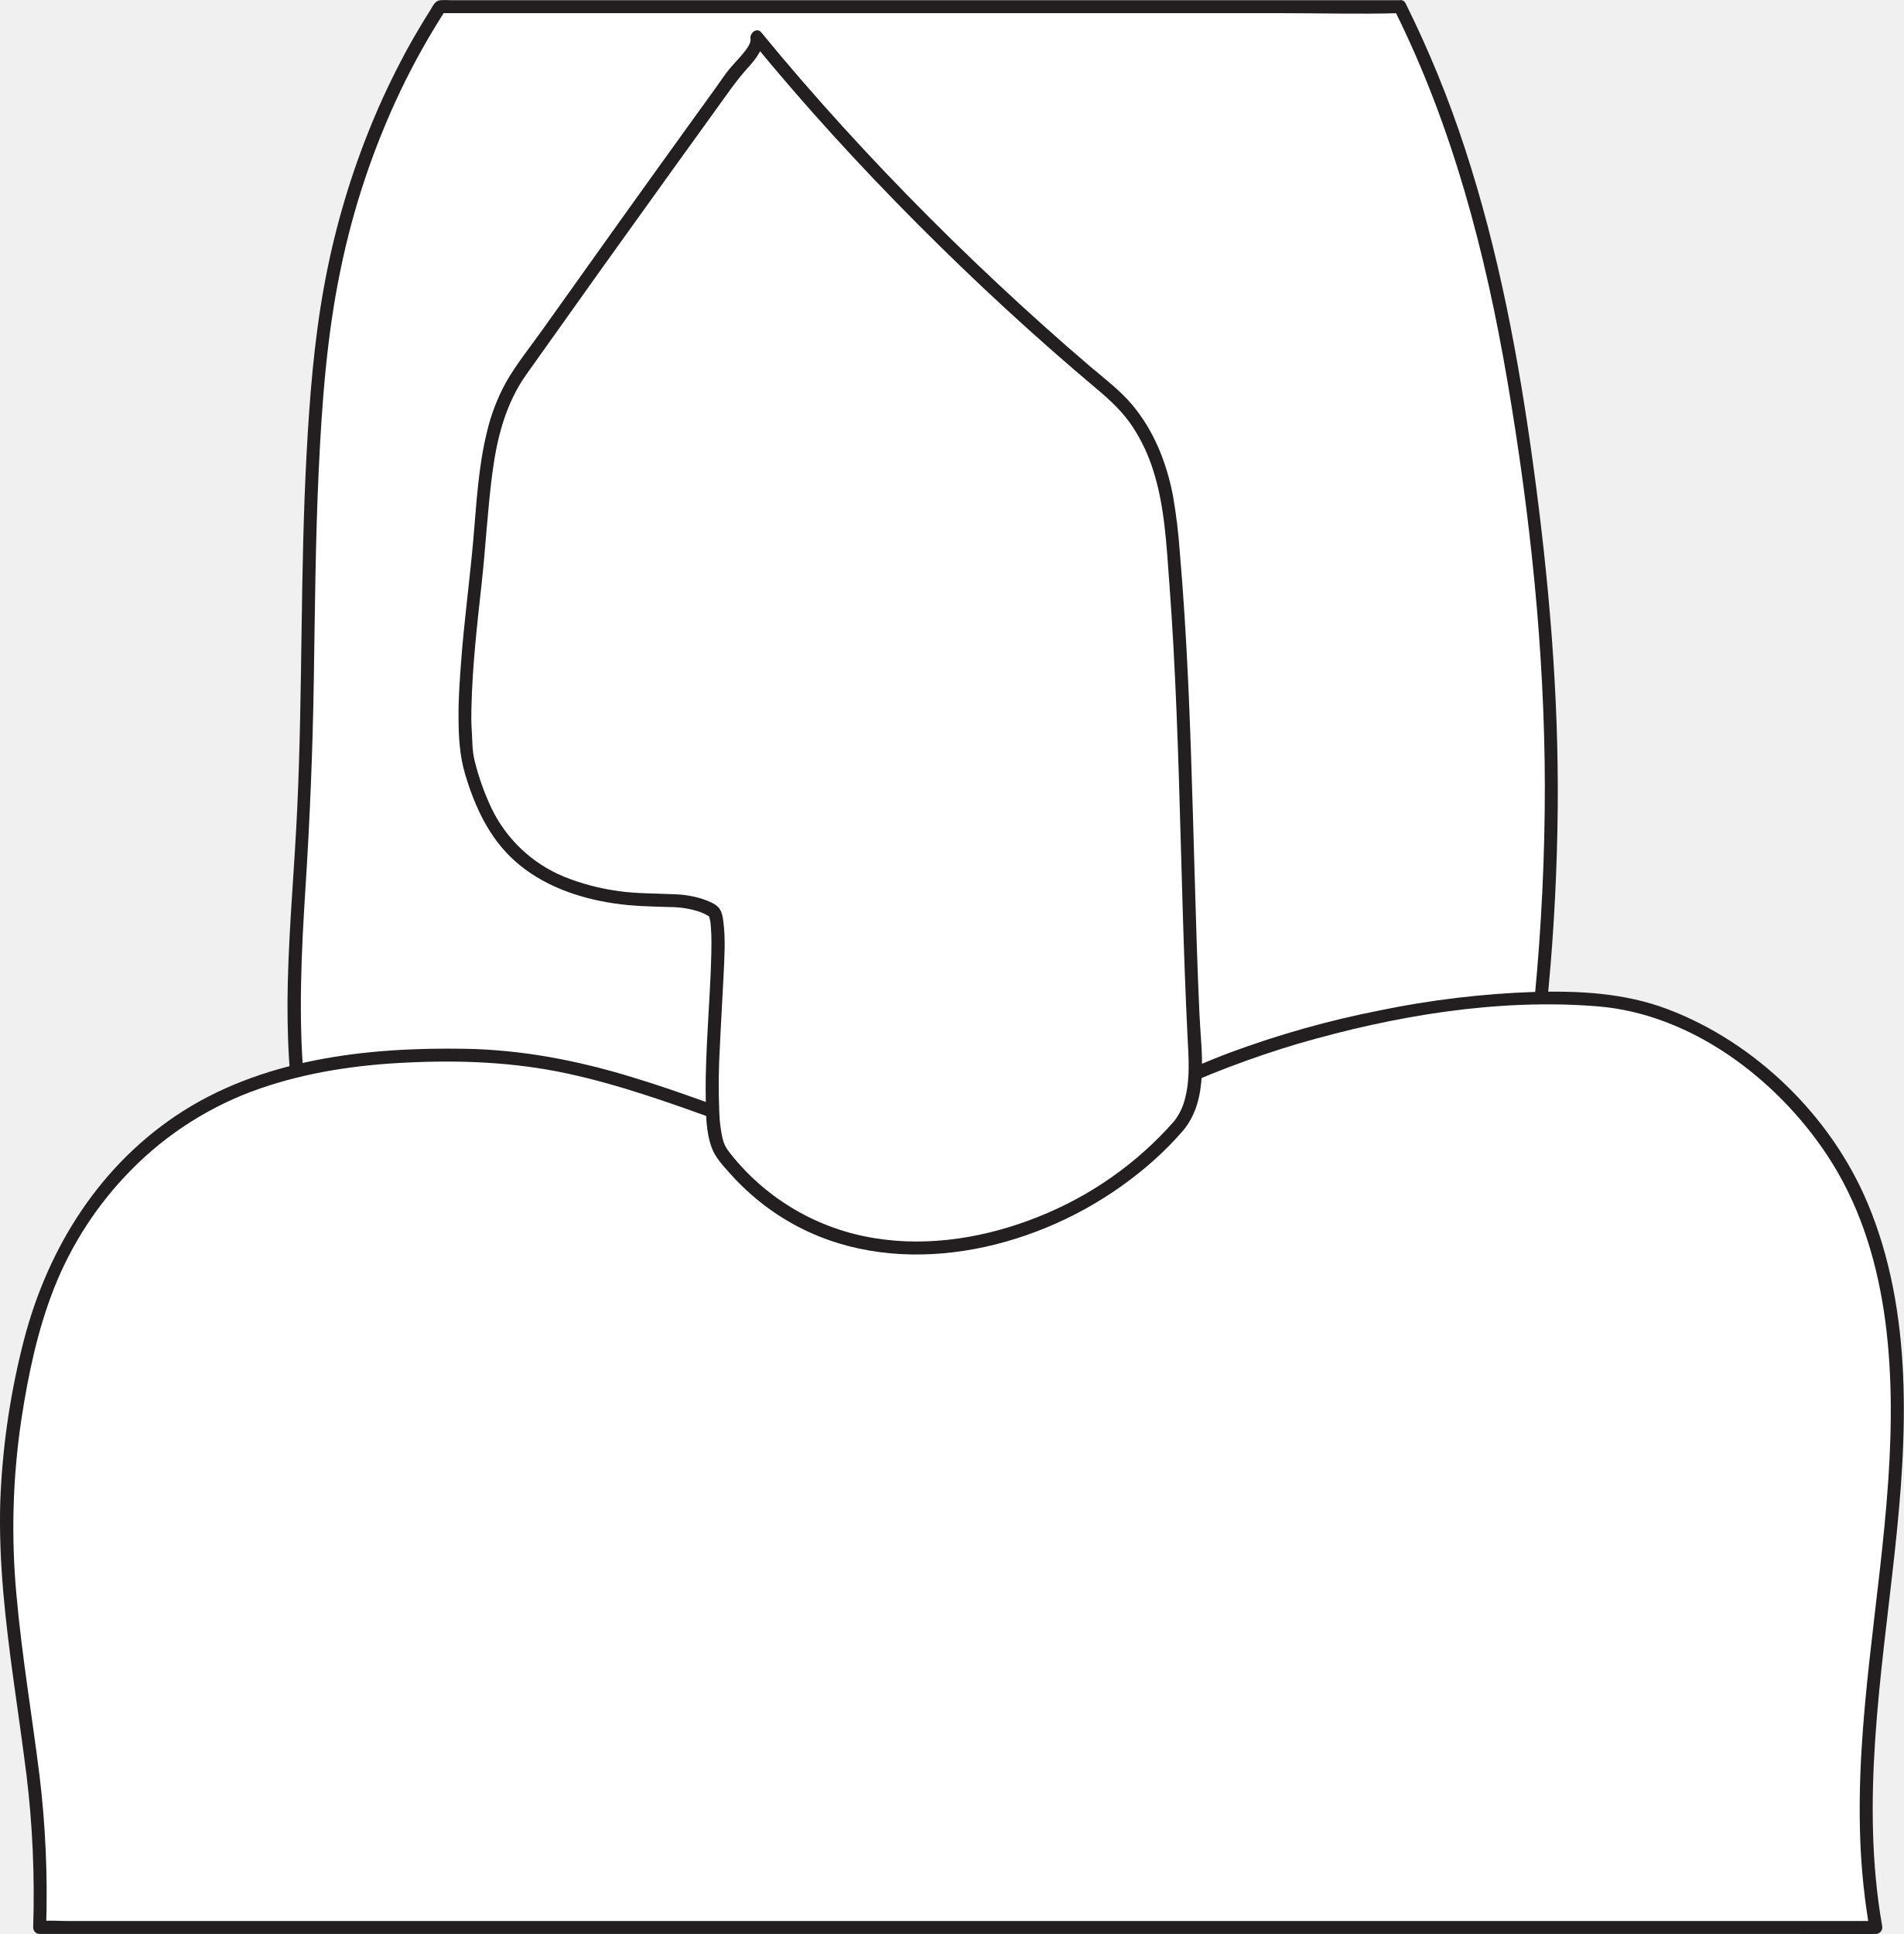
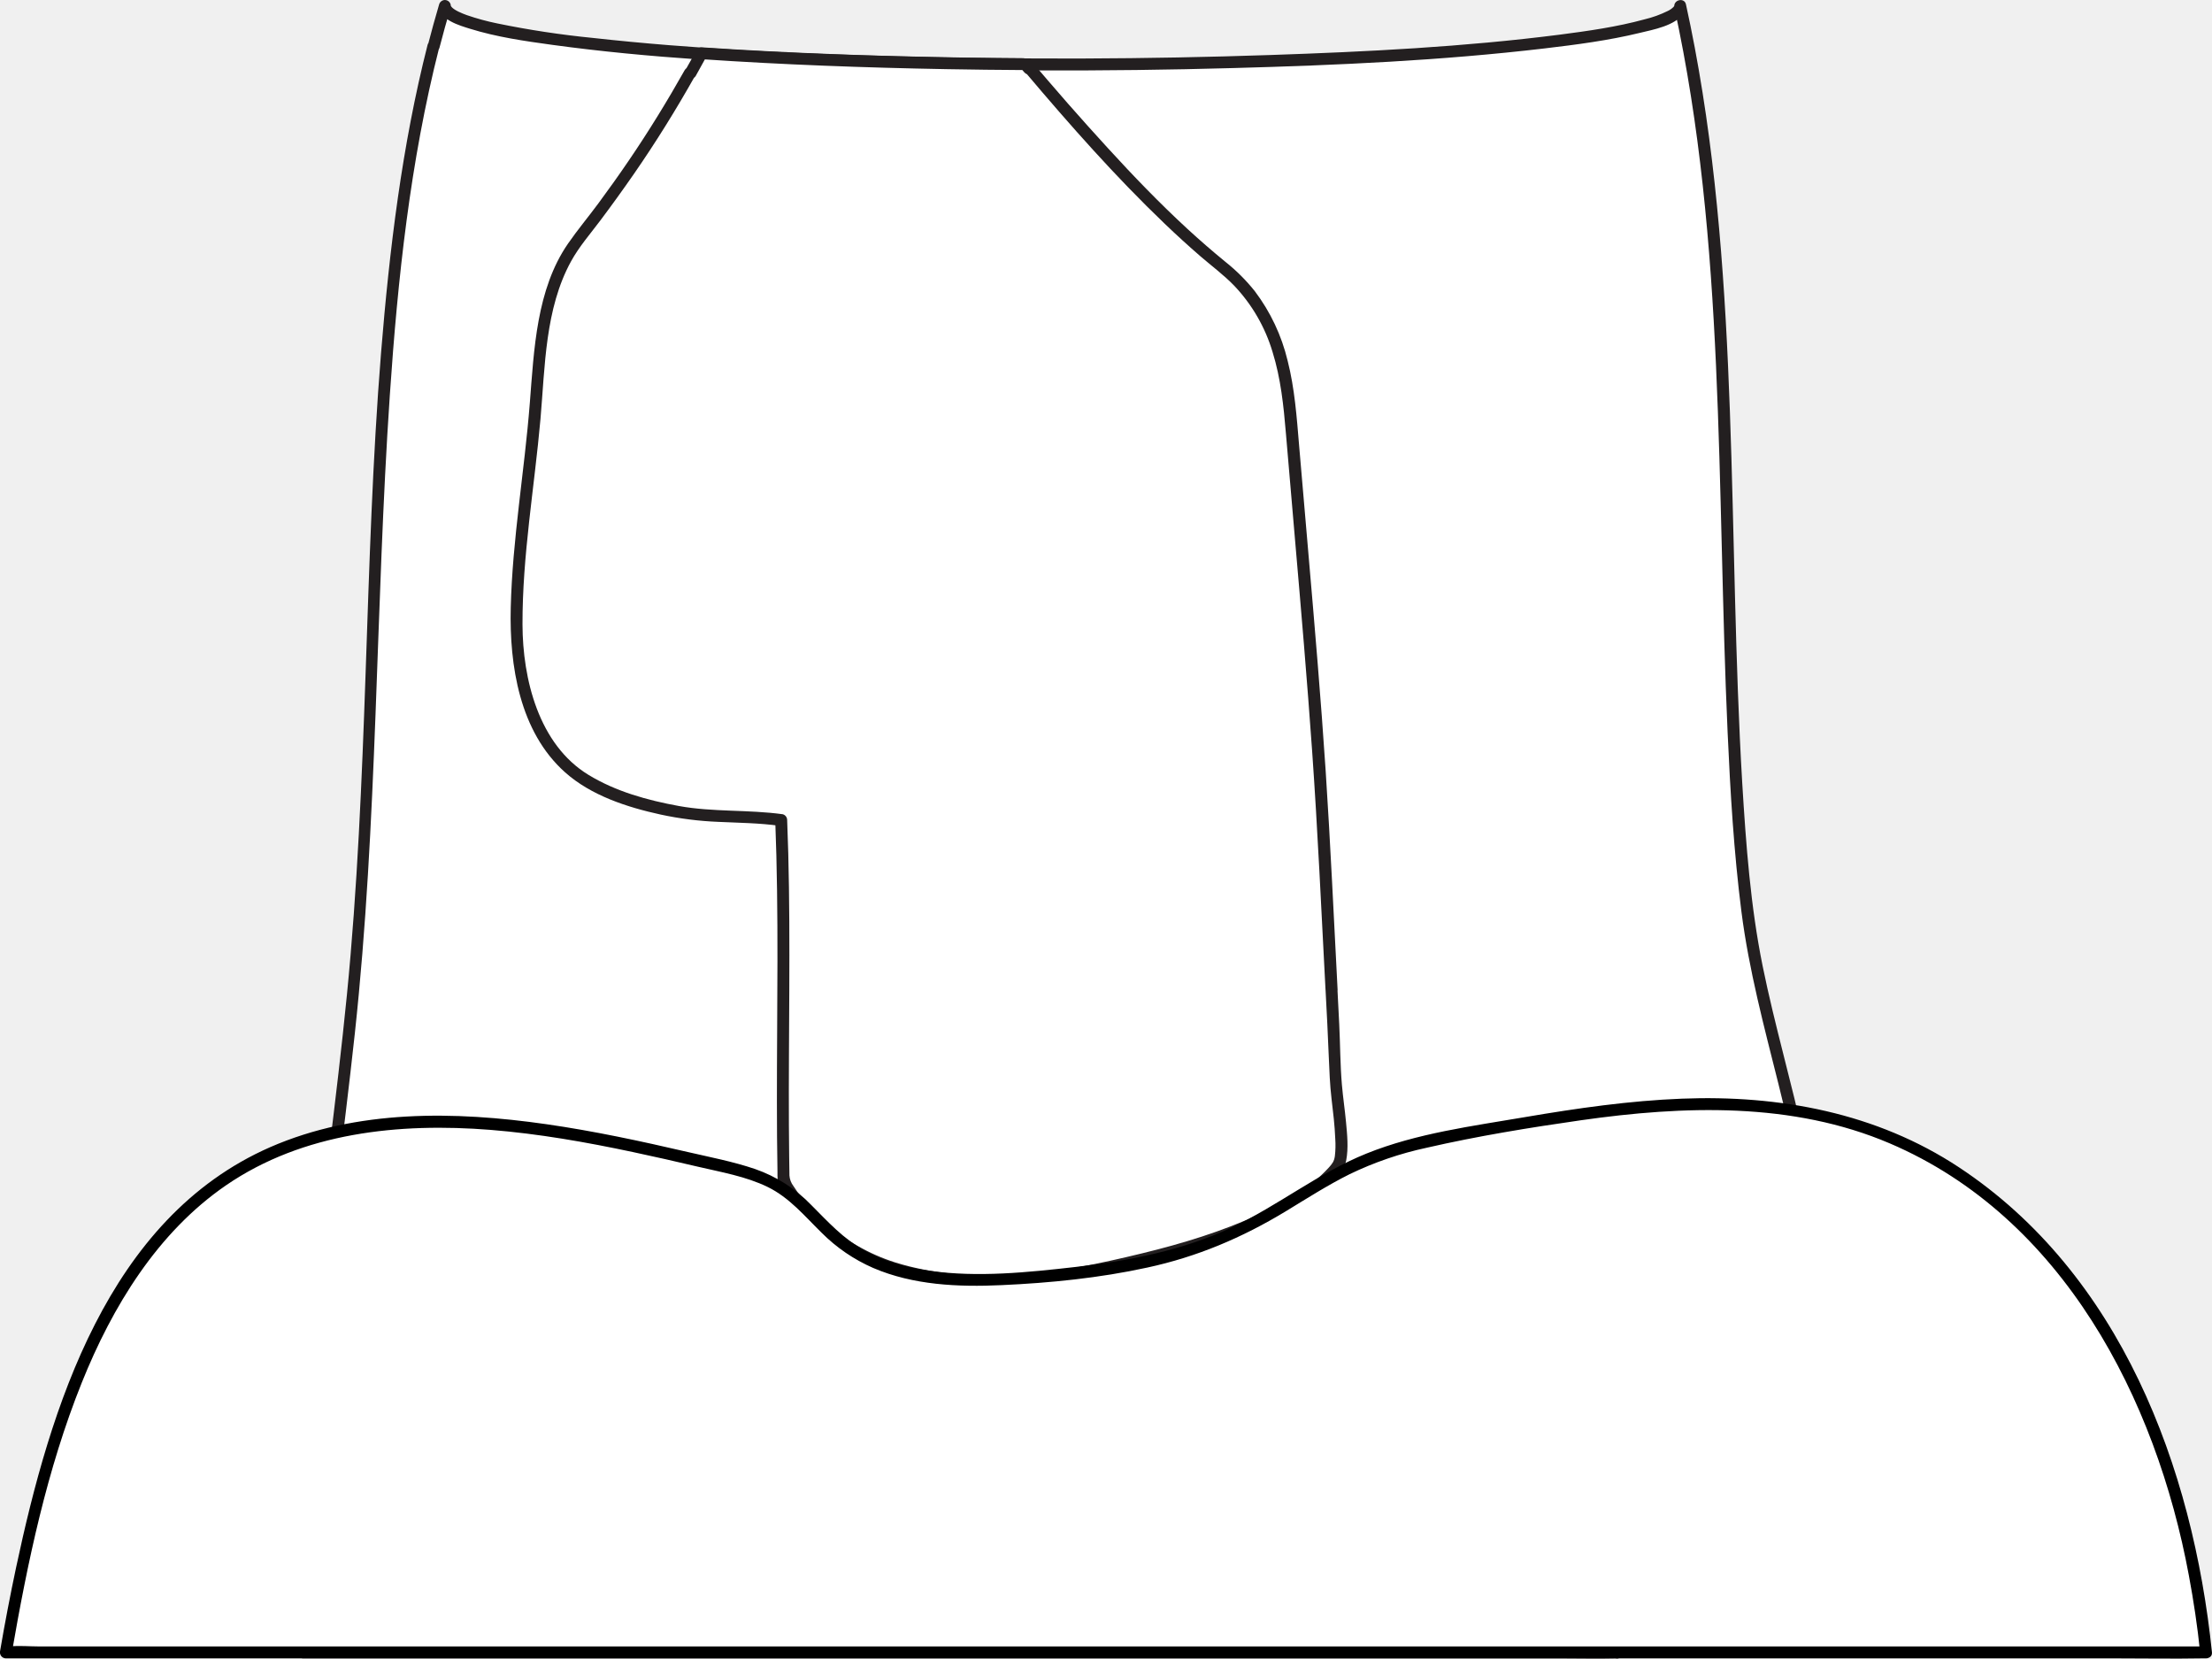
- <svg xmlns="http://www.w3.org/2000/svg" viewBox="0 0 734.27 745.97">
+ <svg xmlns="http://www.w3.org/2000/svg" viewBox="0 0 927.73 695.64">
  <defs>
    <style>.cls-1{fill:#fff;}.cls-2{fill:#231f20;}</style>
  </defs>
  <g id="Layer_2" data-name="Layer 2">
-     <g id="Layer_1_copy" data-name="Layer 1 copy">
-       <path class="cls-1" d="M540,2.58H169.74c-26.15,40.24-40.89,86.23-45.92,132.86-6.82,63.31-3.65,124.76-7.33,187.62-2.13,36.46-5.79,71.93-.25,108.62s20.16,71.52,48.55,97.12C178.42,541.1,195,550.37,213,557.2c57.73,21.89,121.87,21.33,181.63,8,63.89-14.19,122.22-41.44,181.37-68.68,7.52-3.46,11.37-57.41,12.73-66.41q5.4-35.62,7.76-71.62a801.07,801.07,0,0,0-3.26-143.6C584.9,142.1,573,68.41,540,2.58Z" />
-       <path class="cls-2" d="M540,.08h-366a34.62,34.62,0,0,0-4.2,0C167.7.33,167,2.27,166,3.85c-1.44,2.26-2.84,4.55-4.2,6.85q-4,6.66-7.54,13.55a292.73,292.73,0,0,0-12.45,27.28A311.3,311.3,0,0,0,125,110.4c-3.9,21.27-5.58,42.92-6.75,64.48-1.22,22.56-1.6,45.14-1.93,67.72-.33,22.76-.61,45.53-1.64,68.27-1,22.51-3.11,45-3.67,67.5-1,39.76,3.6,80.69,23.3,115.94a139.58,139.58,0,0,0,35.57,42C185.39,548.41,203.34,556.83,222,563c39.74,13.22,82.35,16.37,123.89,12.47,42.39-4,83.66-15.34,123.46-30.15,19.9-7.41,39.47-15.66,58.87-24.27q14.58-6.47,29.07-13.14l14.77-6.79c2.41-1.12,5.33-1.9,7.1-4,2.53-3,3.53-7.47,4.44-11.2,1.4-5.72,2.34-11.55,3.18-17.38,1.62-11.22,2.72-22.5,3.94-33.77l.27-2.49c.1-.84.14-1.1.2-1.49.76-5.34,1.56-10.68,2.27-16q2.25-17,3.83-34.15,3.15-34.17,3.49-68.53c.43-44.35-3.4-88.35-9.38-132.26C585.74,138.3,578,96.85,564.9,57A414.73,414.73,0,0,0,542.12,1.31c-1.44-2.88-5.75-.35-4.32,2.53,22.41,44.86,35.16,93.74,43.55,143,8.79,51.64,14.39,104,14.46,156.43q0,40.41-3.84,80.69c-1.83,19.11-4.94,38-6.92,57.11-1.48,14.22-2.79,28.64-6,42.59a52.64,52.64,0,0,1-2.22,7.58,14,14,0,0,1-1.13,2.26,3.63,3.63,0,0,1-.8.88c-5.37,3.14-11.58,5.34-17.24,7.94s-11.42,5.23-17.14,7.83c-46.67,21.13-94.3,40.87-144.42,52.24-48.6,11-99.89,13.73-148.72,2.54-23.59-5.4-47.08-13.68-67.24-27.32-18.52-12.53-33.3-29.93-43.61-49.71-23.34-44.77-21.89-96.06-18.74-145q2.6-40.23,3.24-80.48c.44-27,.62-53.93,1.89-80.86,1.22-26,3.11-52.05,8.42-77.53a301.36,301.36,0,0,1,23-68.75A281.62,281.62,0,0,1,171.9,3.84l-2.16,1.24H494.53c14.9,0,29.89.44,44.79,0H540C543.18,5.08,543.18.08,540,.08Z" />
-       <path class="cls-1" d="M12.68,684.42C7.36,641.37-1.5,599.71,4.51,556s15.24-81.51,52.55-114.24C91.42,411.61,138.33,406,182.3,407.06c51,1.22,91.65,23.73,139.74,37.39,55.17,15.66,102.09-15.56,146-33.4s105.15-29.28,149.47-25.35c42.25,3.75,87,41.09,102.64,84.9s12.44,89.83,7.24,135.32-12.08,91.84-4,137.47H15.27S16.29,713.68,12.68,684.42Z" />
-       <path class="cls-2" d="M15.18,684.42c-2.86-22.93-6.73-45.74-8.79-68.77a281.64,281.64,0,0,1,1.86-68.22c2.64-17.2,6.22-34.38,12.63-50.62a136.09,136.09,0,0,1,29.61-45.44,128.74,128.74,0,0,1,49.83-31.53c18.24-6.32,37.52-9.12,56.75-10,20.53-1,41-.17,61.15,4.11,20.31,4.32,39.9,11.35,59.41,18.37s39.5,15.23,60.14,17.94c19.28,2.54,38.72-.23,57.21-5.91,18.34-5.63,35.73-13.86,53.15-21.81a382,382,0,0,1,52.61-20c36.94-10.71,76.77-17.49,115.31-14.39,36.05,2.89,68.87,27.73,88.44,57.11,24.32,36.5,26.65,83.08,23.79,125.54-3.14,46.62-12.71,92.84-10.78,139.73a257.3,257.3,0,0,0,3.56,33.59l2.42-3.16H26c-3.13,0-6.41-.3-9.53,0a11.61,11.61,0,0,1-1.18,0l2.5,2.5a384.72,384.72,0,0,0-2.59-59c-.38-3.15-5.39-3.19-5,0a384.72,384.72,0,0,1,2.59,59,2.53,2.53,0,0,0,2.5,2.5H694.68c9.2,0,18.42.18,27.61,0h1.19a2.54,2.54,0,0,0,2.41-3.16c-8.37-48-.31-96.43,4.88-144.24,4.83-44.55,7.26-92.33-10.51-134.57-14.07-33.46-43.13-61.89-77.13-74.75-16.55-6.25-34-7.13-51.57-6.63a354.81,354.81,0,0,0-59.62,7.16,372.17,372.17,0,0,0-57.43,16.18c-17.83,6.68-34.84,15.3-52.3,22.85-18.27,7.91-37.41,14.83-57.35,16.85a112.69,112.69,0,0,1-31.6-1.09c-10.65-1.94-21-5.48-31.28-8.93C282,428.83,262.4,421,242.21,415c-20.45-6.15-41.36-10.1-62.76-10.47-38.33-.65-79.07,3.95-111.65,25.85-31.18,21-50.7,53.66-59.38,89.7a292,292,0,0,0-8.31,59C-.6,602.58,2.18,626,5.38,649.23,7,661,8.71,672.67,10.18,684.42,10.57,687.57,15.57,687.61,15.18,684.42Z" />
-       <path class="cls-1" d="M454.6,434.25c-42.32,48.89-130.74,70.86-176.29,10.38-9.36-12.44,3.23-89.27-3.45-93.28-8.64-5.18-17.87-3.62-27.42-4.24-14.49-1-30.41-4.46-42.42-13.05-14-10-19.83-23.62-24.26-39.76-1.36-4.94-.89-9.77-1.42-14.72-.1-1,.08-1.83,0-2.79a.32.32,0,0,0,0-.1c0-.05,0-.2,0-.25v-.12c0-.53,0-1.11,0-1.63s0-1.12,0-1.57,0-.8,0-1.17c0-.92.05-1.89.08-2.75s.06-1.65.1-2.46c.34-6.33.79-12.61,1.33-18.92,0-.36.06-.71.1-1.07.88-8.74,1.83-17.47,2.8-26.2a.37.37,0,0,1,0-.11c.33-2.79.6-5.83.88-8.74,2.17-22.34,2.33-49,15.47-67.51,28.11-39.59,54.5-76.63,83-115.93,1.54-2.13,9.68-9.35,8.66-14,39.58,48.34,87.83,96.34,135.85,136.45,16,13.39,22,32.85,24,53.54,6.34,66.33,5.51,133.13,9,199.6.33,6.29.41,12.95-.86,18.83A26,26,0,0,1,454.6,434.25Z" />
-       <path class="cls-2" d="M452.83,432.48a137.07,137.07,0,0,1-52.45,36.88c-19.75,7.9-41.73,11.66-62.88,8.25a88.74,88.74,0,0,1-55.38-32.13c-2.1-2.61-2.85-3.85-3.55-6.86a54.52,54.52,0,0,1-1.15-9.4,252,252,0,0,1,.24-25.93c.41-9.19,1-18.37,1.43-27.56.3-6.6.76-13.38-.08-20-.24-2-.55-4.31-2-5.83s-4.26-2.54-6.35-3.25A39.18,39.18,0,0,0,260,344.93c-7.36-.37-14.63-.2-21.94-1.3a87.34,87.34,0,0,1-20.53-5.48,53.78,53.78,0,0,1-28-26.47,97.68,97.68,0,0,1-6.43-18.05c-1.06-4.07-.89-8.24-1.18-12.4-.19-2.7-.16-5.4-.1-8.11.35-16,2.17-32,3.93-47.93,1.56-14.15,2.28-28.42,4.12-42.54,1.77-13.6,5.11-26.93,13.15-38.24q14.66-20.64,29.34-41.24Q246.83,83,261.28,62.86q7.44-10.33,14.9-20.66c4-5.51,7.59-10.86,11.89-15.65,3.13-3.49,7.05-7.88,6.2-12.93l-4.18,2.44c20,24.42,41.34,47.77,63.61,70.15s45.42,43.74,69.53,64c5.16,4.34,9.92,8.81,13.65,14.47a67.83,67.83,0,0,1,7.91,16.81c4.43,13.92,5.09,28.73,6.18,43.19,2.49,33.22,3.49,66.53,4.42,99.82.47,16.79.93,33.58,1.55,50.37q.45,12.36,1.06,24.73c.38,7.78,1.08,15.82-.8,23.47a23.14,23.14,0,0,1-4.37,9.39c-2.05,2.46,1.47,6,3.53,3.54,10.11-12.15,6.88-30.41,6.24-44.93-.77-17.06-1.29-34.13-1.78-51.2-1-34-1.77-68-3.94-102q-.79-12.57-1.87-25.12A210,210,0,0,0,452.35,191c-2.48-12.71-7.35-25-15.8-35-4.71-5.56-10.6-10-16.11-14.66q-9.12-7.8-18.05-15.8-18-16.14-35.29-33.06C344.05,69.89,322,46.3,301.18,21.62q-3.81-4.53-7.55-9.1c-1.76-2.14-4.54.26-4.18,2.43.32,1.9-1.83,4.36-2.89,5.7-1.42,1.79-3.05,3.4-4.54,5.13-2.36,2.73-4.34,5.85-6.45,8.77l-7.4,10.23Q253.26,65.45,238.43,86.2q-14.72,20.58-29.38,41.22c-4.65,6.54-9.84,12.94-13.83,19.92a75.22,75.22,0,0,0-7.38,19.13c-3.35,13.51-4.06,27.5-5.26,41.32-1.41,16.1-3.63,32.12-4.8,48.25-.5,6.82-1,13.68-.93,20.52,0,7.55.42,15,2.59,22.23,3.69,12.34,9.17,24.28,18.87,33.06,10.62,9.62,24.48,14.49,38.46,16.6,7.28,1.09,14.48,1.19,21.81,1.42a36.2,36.2,0,0,1,11.13,1.78,20.82,20.82,0,0,1,2.52,1.09c.46.24.9.55,1.37.77.22.1-.2-.06-.11-.1-.23.08.06,0-.12-.09s0-.14.08.18c.15.53-.16-.47,0-.05l.19.57c.12.47.22.93.32,1.4,0,.23.07.47.11.7,0,0,0-.11,0,.33.07.66.12,1.32.16,2,.22,3.32.18,6.65.1,10-.22,8.82-.81,17.62-1.28,26.43-.5,9.22-1,18.46-.87,27.7.07,6.57,0,13.89,2.33,20.14,1.45,3.93,4.55,7.11,7.29,10.18a94.77,94.77,0,0,0,12.68,11.76,90.88,90.88,0,0,0,28.91,14.88c20.89,6.38,43.55,5.32,64.41-.58a145.72,145.72,0,0,0,57.51-31.68,128.12,128.12,0,0,0,11-11.21C458.47,433.6,454.94,430.05,452.83,432.48Z" />
+     <g id="Layer_7_copy_2" data-name="Layer 7 copy 2">
+       <g id="Layer_19_copy" data-name="Layer 19 copy">
+         <g id="Layer_18_copy_4" data-name="Layer 18 copy 4">
+           <path class="cls-1" d="M678.23,695l7.93-5.55c31.15-21.85,58-38,70-76.26,8.29-26.38,6.3-58.24,4.89-85.67-1-19.73-4.88-39.23-9.52-58.7-6.88-28.9-15.46-57.73-18.91-87.09-3.37-28.6-4.92-57.41-6.05-86.17-1.12-28.48-1.68-57-2.42-85.46-.75-28.32-1.67-56.65-3.52-84.93S716,68.77,711.54,40.82q-2.91-18.26-6.85-36.32C704.62,18,588.67,29,445.64,29s-259-11-259-24.5h0q-2.51,8.43-4.7,17l-.13,0C171.4,61.92,166.16,103.76,162.64,146c-7.11,85.18-5.74,170.86-13,256.05-7.06,82.3-22.66,165.9-23.19,248.52-.1,16.74-.8,31.12.69,44.51Z" transform="translate(0 -2)" />
+           <path class="cls-2" d="M679.49,697.19c15.71-11,32.09-21.44,46.48-34.16,13.71-12.1,24.46-26.76,30.81-44,7.82-21.17,8.48-44.3,7.85-66.62-.67-24.06-2.69-47.69-7.76-71.26-5.33-24.76-12.55-49.08-17.59-73.91-5.11-25.21-7-51-8.56-76.62-3.08-52-3.3-104.1-5.19-156.14-1.85-51.07-5.27-102.27-14.74-152.56q-1.71-9.08-3.69-18.1c-.61-2.83-4.82-2.08-4.91.66a1.72,1.72,0,0,1-.41.54,8.59,8.59,0,0,1-2.36,1.61,45.88,45.88,0,0,1-9.63,3.47C678.13,13.3,666,15,654.07,16.55c-40.15,5.13-80.74,7.15-121.17,8.52q-78.22,2.66-156.54.54c-42.6-1.11-85.31-3-127.68-7.7a387.94,387.94,0,0,1-40.16-6.09,101.62,101.62,0,0,1-12.74-3.48c-2.22-.8-5.06-2-6.28-3.3-.44-.48-.41-.63-.41-.54a2.54,2.54,0,0,0-2.5-2.5h0a2.56,2.56,0,0,0-2.41,1.83q-2.49,8.45-4.7,17L182.56,19l-.13,0a2.56,2.56,0,0,0-3.08,1.74c-10.77,42.33-16,85.82-19.54,129.29-3.59,44.65-4.92,89.44-6.47,134.2-1.56,45.09-3.42,90.19-7.85,135.11-4.35,44-10.57,87.75-15.23,131.69-2.61,24.6-4.74,49.26-5.74,74-.51,12.43-.58,24.87-.76,37.3-.16,10.91-.33,21.84.83,32.7a2.56,2.56,0,0,0,2.5,2.5H655.81c7.16,0,14.34.18,21.49,0h.93c3.21,0,3.22-5,0-5H135.39a64.72,64.72,0,0,0-7.37,0,7.21,7.21,0,0,1-.93,0l2.5,2.5a244.84,244.84,0,0,1-.88-28.92c.13-10.79.18-21.57.5-32.35.66-22.23,2.29-44.42,4.41-66.55,4.24-44,10.44-87.82,15.2-131.78,9.62-88.95,8.62-178.43,14.67-267.61,3.32-49,8.56-98.08,20.68-145.73l-3.07,1.75.13,0a2.56,2.56,0,0,0,3.07-1.75q2.2-8.52,4.7-16.95L186.59,7h0l-2.5-2.5c.17,5.83,8.66,8.19,13,9.55,11.19,3.49,23,5.18,34.58,6.77,40.72,5.57,82,7.67,123,9.13q81.3,2.88,162.7.59c43.52-1.18,87.18-3.13,130.43-8.23,13.36-1.58,26.82-3.33,39.91-6.51,5.63-1.37,14.93-3,18.44-8.3a5.54,5.54,0,0,0,1-3l-4.91.67c10.77,49.35,15.18,99.77,17.47,150.15,2.33,51.22,2.55,102.52,4.86,153.75,1.13,25.14,2.62,50.34,5.8,75.31,3.13,24.47,9.53,48.31,15.51,72.19,6,24.13,11.43,48.36,12.72,73.27,1.17,22.56,2.56,45.57-1.37,67.95-3.4,19.37-11.57,37.38-24.87,52-12.26,13.44-27.51,23.65-42.35,34-4.37,3-8.72,6.1-13.09,9.15C674.35,694.7,676.84,699,679.49,697.19Z" transform="translate(0 -2)" />
+           <path class="cls-1" d="M558.45,417.15c-1.25-23.79-2.34-47.61-3.75-71.38-3.28-55.47-8.6-110.73-13.2-166-2.16-26-7.63-48.55-28.53-65.5-18.71-15.16-35.59-32.4-51.8-50.17q-14.88-16.29-29.1-33.15l-.41,0c-.55-.66-1.09-1.33-1.65-2-50.53-.28-97.15-1.94-135.79-4.57q-2.27,4.15-4.58,8.29h-.28q-3.44,6.09-7,12.11a568,568,0,0,1-40.29,58.36c-16.53,21.28-15.75,55.36-18.52,81-2.9,26.72-6.93,52.84-6.93,79.87A110.45,110.45,0,0,0,218,281.3c3,19.21,11.48,38.48,28.21,48.28,11.68,6.84,25.39,10.73,38.71,13.07.57.11,1.15.2,1.72.3,14,2,27,1,41,3,2,50,0,101,1,151.11,6.78,13.85,23,25.27,23,25.27,18,13,38,16,59,17,29,1,56-6,84-13,16-5,30-10,45-18,0,0,13.47-7.2,21.36-17.16,3.88-4.9-.57-29.4-.81-36C559.74,442.5,559.12,429.82,558.45,417.15Z" transform="translate(0 -2)" />
+           <path class="cls-2" d="M561,417.15c-1.6-30.6-3-61.22-5-91.79-2-30.25-4.59-60.46-7.2-90.67q-2-22.91-3.94-45.8c-1-11.93-1.85-23.92-4.81-35.57a78.79,78.79,0,0,0-13.79-29.22A77,77,0,0,0,514,111.86q-8.26-6.76-16.13-14C486.23,87.12,475.24,75.71,464.54,64q-8.42-9.2-16.64-18.56-4.14-4.71-8.21-9.47c-1.31-1.52-2.61-3-3.91-4.57s-2.1-3.15-4.12-3l1.77.73c-1.46-1.75-2.1-2.67-4.44-2.72-2.72-.07-5.44,0-8.15-.07q-7.54-.06-15.08-.17-14.65-.23-29.3-.6-27.21-.7-54.39-2.08-13.94-.71-27.85-1.65a2.44,2.44,0,0,0-2.15,1.23c-1.52,2.78-3,5.54-4.59,8.29l2.16-1.23h-.28a2.49,2.49,0,0,0-2.16,1.23c-7.33,13-15.09,25.67-23.5,38q-6.19,9.1-12.75,17.95c-4.18,5.66-8.74,11.1-12.74,16.89-13.23,19.19-14.23,44.4-16,66.84-2.24,28.65-7.29,57-8,85.82-.6,24.24,3.69,52.06,22.81,69.08,10.93,9.74,26,14.62,40.09,17.7a142.13,142.13,0,0,0,24.22,3.06c8.55.4,17.13.47,25.63,1.65L325.14,346c1.56,39.38.68,78.8.7,118.21,0,9.79.07,19.58.24,29.36,0,2.14-.1,3.87.9,5.78a47.6,47.6,0,0,0,2.91,4.78,72.51,72.51,0,0,0,6.69,8.24,87.43,87.43,0,0,0,26.48,19.62c15.1,7.08,32,9.42,48.58,9.92,18.82.56,37.57-2.37,55.89-6.42,18-4,35.64-8.55,52.74-15.4,11.71-4.7,23.14-10,33.07-17.92,4.3-3.41,10.2-7.78,11.27-13.51,1-5.24.41-10.79-.08-16.05s-1.27-10.38-1.72-15.6c-.72-8.39-.71-16.89-1.12-25.31q-.35-7.25-.74-14.5c-.17-3.2-5.17-3.22-5,0,.49,9.34,1,18.68,1.35,28,.25,5.9.46,11.73,1.15,17.59.66,5.59,1.35,11.19,1.57,16.82a39.77,39.77,0,0,1-.17,7.32c-.32,2.21-1.12,3.2-2.65,4.88-8,8.7-18.31,14.5-28.89,19.4-15.8,7.3-32.35,12.33-49.22,16.43-17.78,4.33-35.78,8.16-54.1,9.09-16.49.83-33.8-.3-49.62-5.29a80,80,0,0,1-29.54-17,70.28,70.28,0,0,1-13.05-15A8.13,8.13,0,0,1,331.1,495c0-2.53-.08-5.05-.11-7.58q-.09-6.82-.12-13.67c-.18-37.9.72-75.82-.26-113.72q-.19-7.06-.47-14.12a2.53,2.53,0,0,0-1.83-2.41c-14.46-2-29.24-.85-43.61-3.46-13.11-2.39-26.43-6.06-37.89-13.06-20.89-12.74-27.61-40.2-27.67-63.07-.07-29,5-57.48,7.55-86.25,1.91-22,1.9-46.12,12.78-66,3.4-6.21,8.13-11.61,12.36-17.25q7.18-9.57,14-19.41c9.22-13.3,17.71-27,25.67-41.13l-2.16,1.24h.28a2.5,2.5,0,0,0,2.16-1.24q2.32-4.14,4.58-8.29l-2.16,1.24c34.16,2.32,68.39,3.56,102.62,4.18q16.59.3,33.17.39l-1.76-.73c1.1,1.32,1.9,2.83,3.82,2.69l-1.77-.74c18.46,21.84,37.49,43.4,58.16,63.18q7.37,7.07,15.09,13.75c4.73,4.07,9.78,7.81,14.13,12.31a69.06,69.06,0,0,1,16.07,27.8c3.44,11.08,4.63,22.58,5.59,34.09q1.83,21.88,3.75,43.77c2.59,29.86,5.15,59.73,7.26,89.63,2.34,33.29,3.85,66.62,5.6,99.95C556.12,420.35,561.12,420.37,561,417.15Z" transform="translate(0 -2)" />
+           <path class="cls-1" d="M925.21,695c0-.22,0-.45-.07-.67-3.71-33.06-10.61-65.57-23-96.36-21.92-54.37-63.27-103.24-118.6-122.59-52.43-18.33-110-8.63-164.64,1.37-15.86,2.9-31.86,5.86-46.72,12.13-18.59,7.84-34.72,20.59-52.88,29.4-26.67,12.93-56.72,16.91-86.26,19.36-28.19,2.33-59.38,2.53-81.23-15.45-8.36-6.88-14.79-16.07-23.9-21.93-7.85-5.06-17.14-7.28-26.23-9.42-60.72-14.29-136.25-32.25-195.13-1.69-54.27,28.15-78.59,92.34-92.2,148.25C9.68,656.51,5.78,675.72,2.46,695Z" transform="translate(0 -2)" />
+           <path d="M927.71,695c-8-77.66-38.44-158.77-106.13-203.44-34.58-22.82-75.25-30.38-116.19-28.77-22,.86-43.84,4-65.52,7.69-22.32,3.81-45.66,6.81-66.77,15.33-20.06,8.08-37.06,21.86-56.56,31-20.49,9.63-43.07,14-65.43,16.56-20.1,2.29-41,4.45-61.13,1.63-9.56-1.33-19.07-3.94-27.55-8.63-8.72-4.82-15.16-11.94-22.1-18.9a60.2,60.2,0,0,0-23.69-15.19c-9.17-3.11-18.83-4.95-28.25-7.13-19.58-4.54-39.25-8.78-59.15-11.64-38.58-5.53-79.51-6.27-115.9,9.61C45.13,513,21,592.64,6.76,659.37q-3.7,17.43-6.71,35a2.53,2.53,0,0,0,2.41,3.16h885.3c12,0,23.93.21,35.88,0h1.57c3.22,0,3.23-5,0-5H16.37c-4,0-8.33-.42-12.34,0a13.71,13.71,0,0,1-1.57,0l2.41,3.17c6.66-38.5,14.81-77.43,29.43-113.81C47.11,550,66,518.93,94.75,499.16c32.4-22.24,72.7-26.33,111-23.28,20.1,1.61,40,5.12,59.7,9.3,9.12,1.94,18.21,4,27.29,6.15,9.79,2.29,20.1,4.05,29.2,8.48S337.44,512,344.57,519a70.16,70.16,0,0,0,21.63,14.78C383,541,401.9,541.84,420,541c20.44-.92,41.16-3,61.17-7.37,20.87-4.5,39.78-12.51,58-23.55,8.86-5.37,17.6-11,26.88-15.62a143.44,143.44,0,0,1,32.32-11.09c21.3-4.88,43.1-8.44,64.72-11.53,43.07-6.14,88.68-7.74,129.49,9.7,72.57,31,111.71,107.18,125.44,181.18,2,10.69,3.62,21.47,4.73,32.28C923,698.2,928,698.24,927.71,695Z" transform="translate(0 -2)" />
+         </g>
+       </g>
    </g>
  </g>
</svg>
